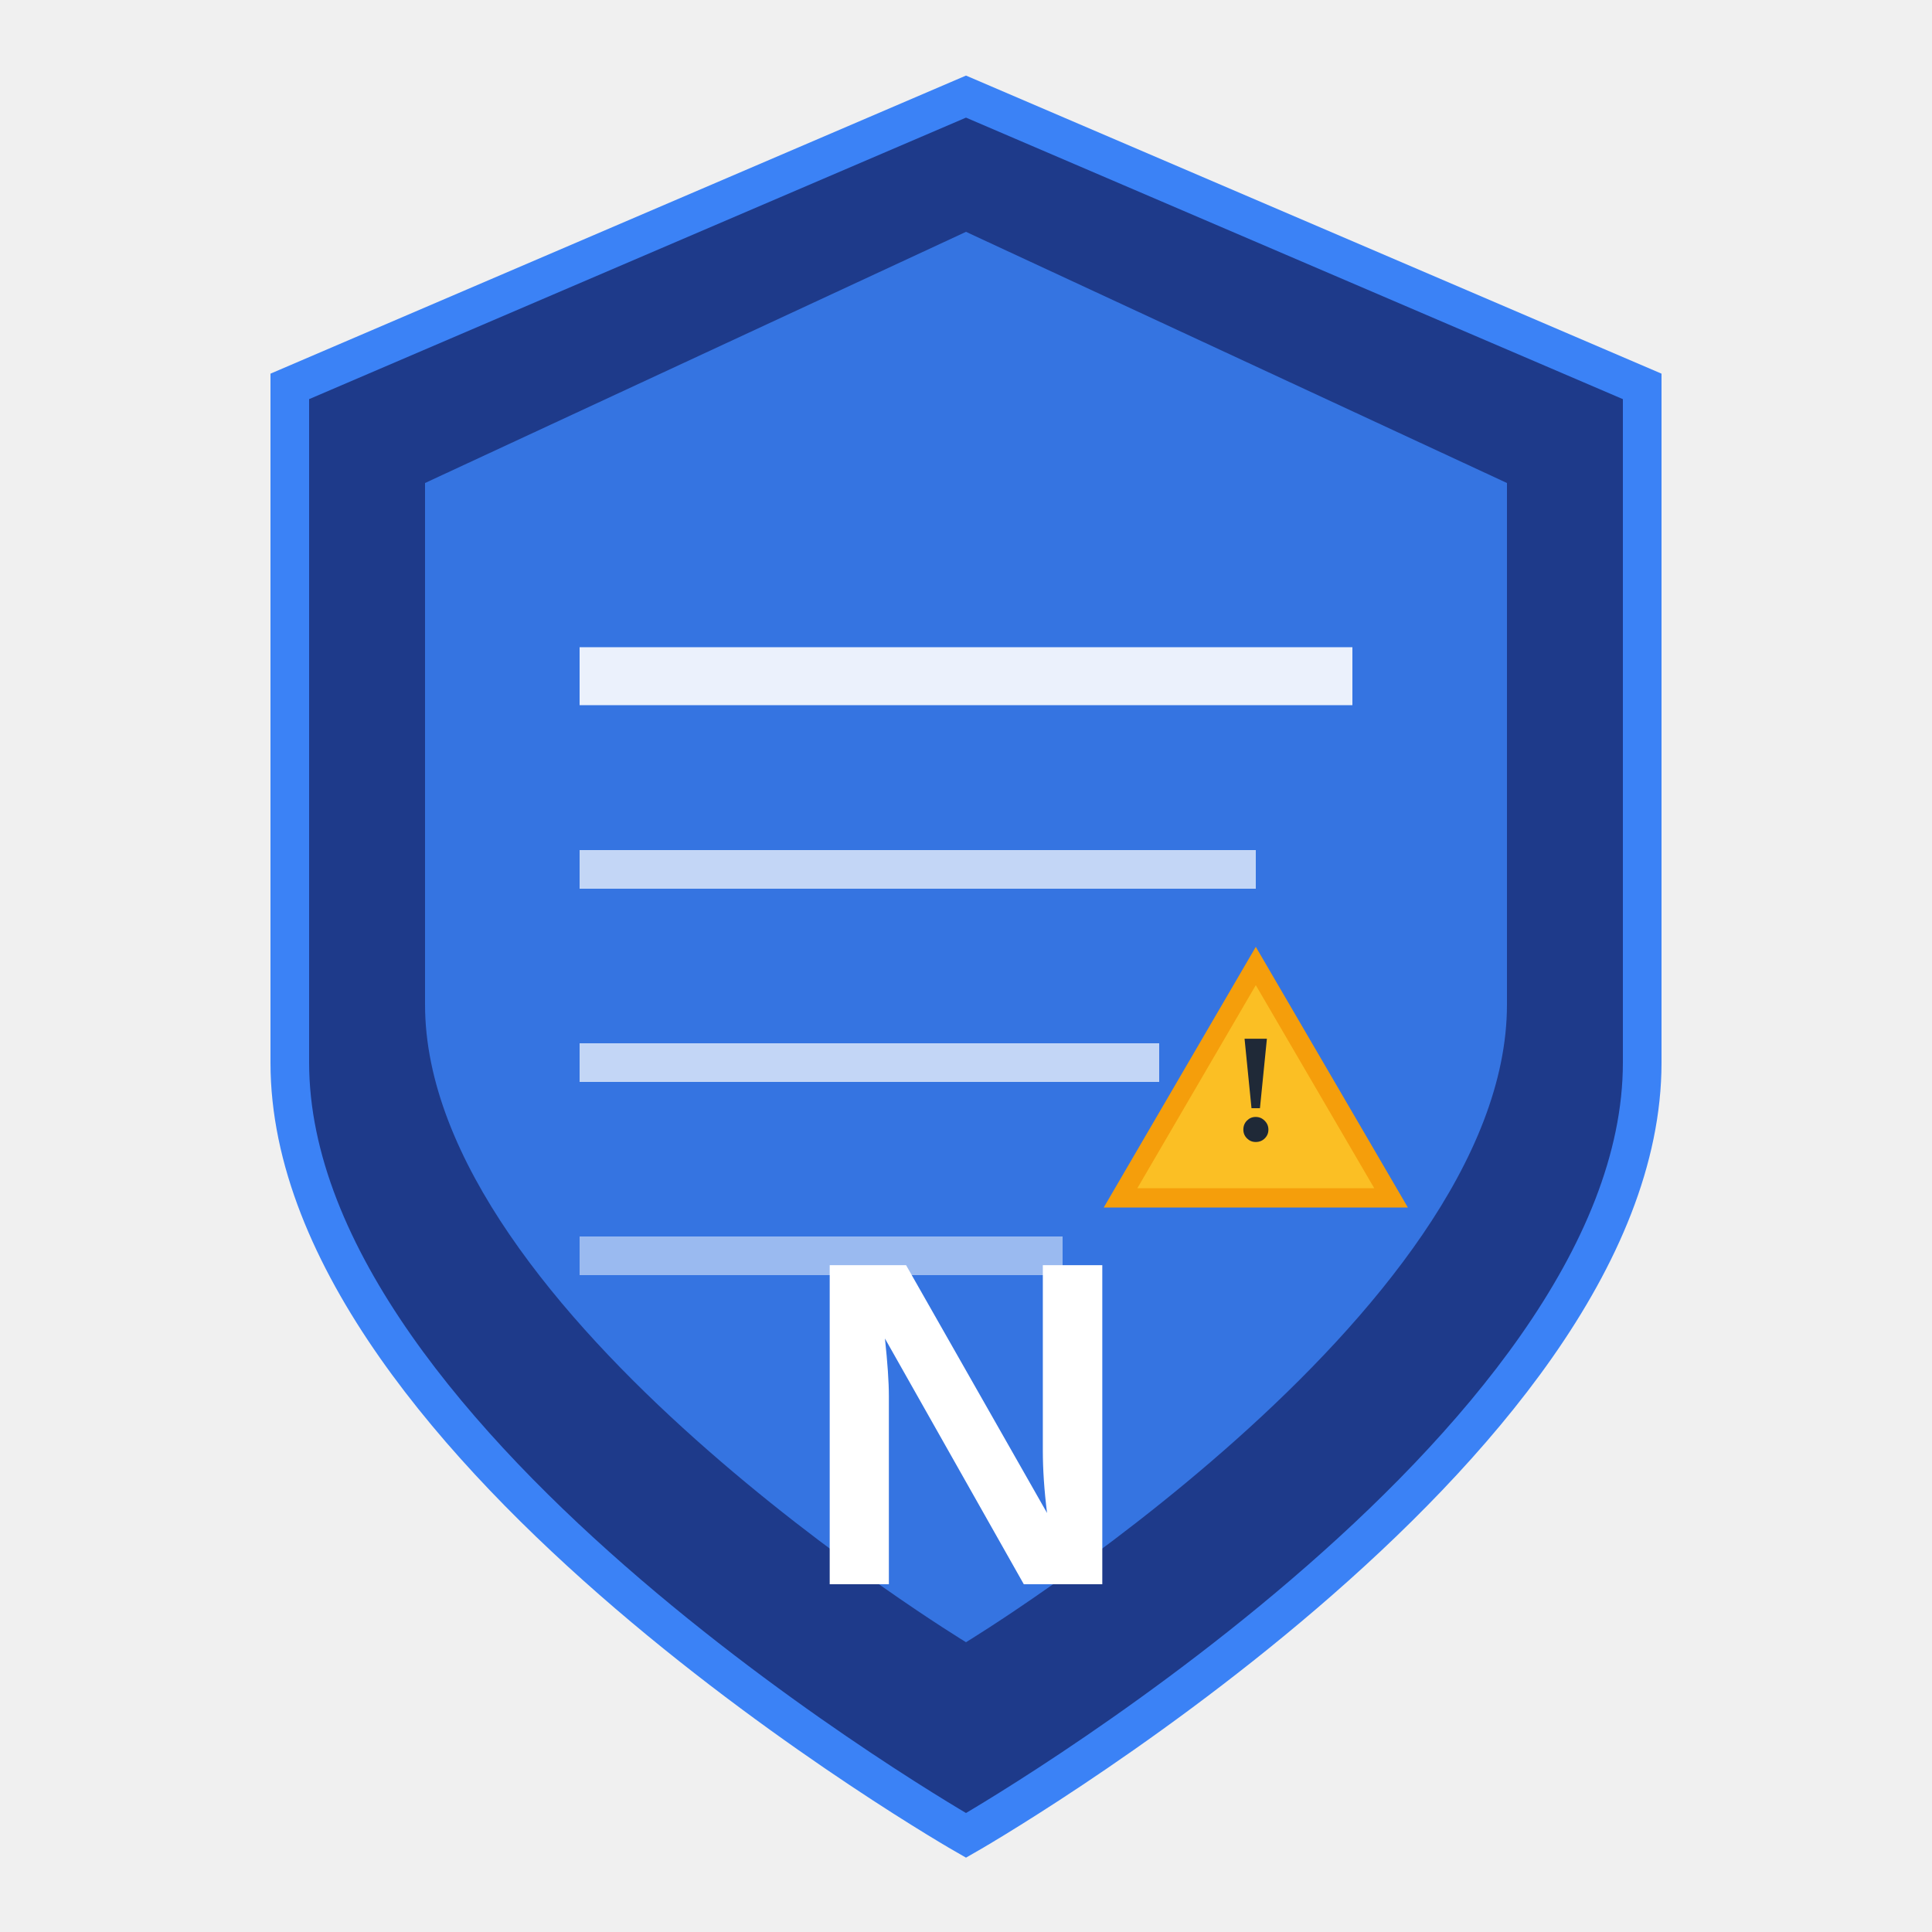
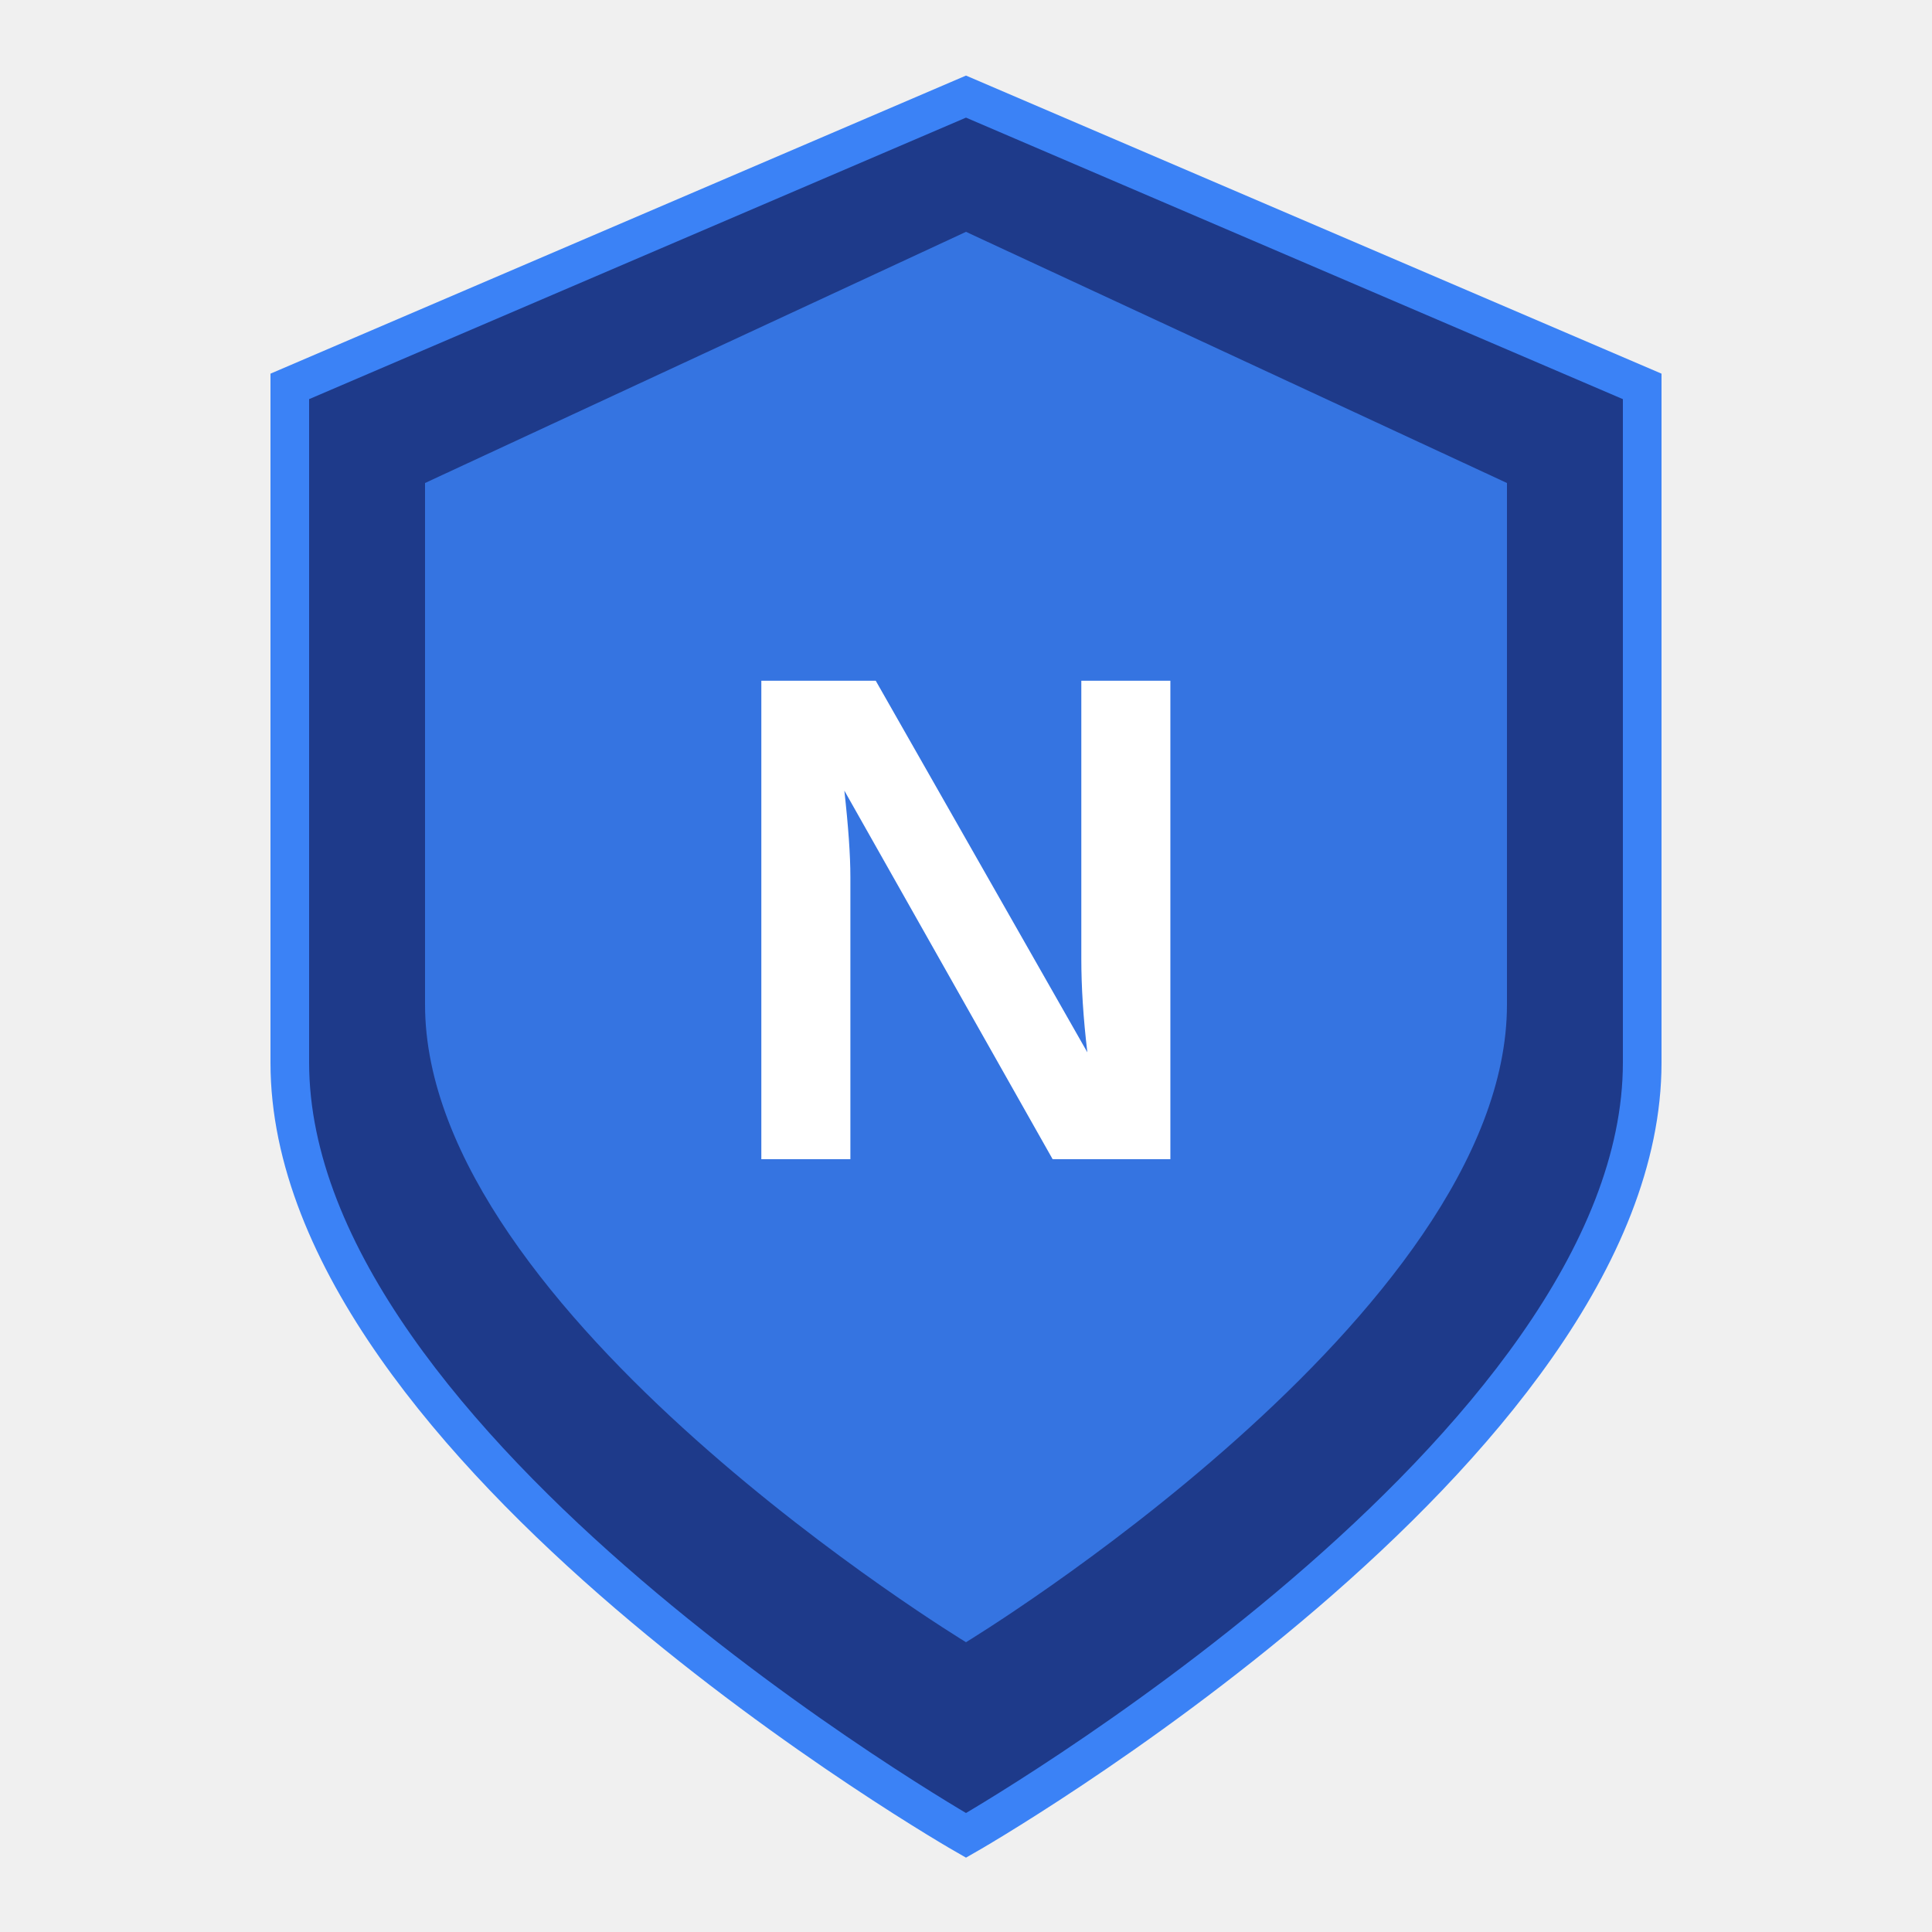
<svg xmlns="http://www.w3.org/2000/svg" viewBox="0 0 100 100">
  <path d="M50,5 L85,20 L85,55 C85,75 50,95 50,95 C50,95 15,75 15,55 L15,20 Z" fill="#1e3a8a" stroke="#3b82f6" stroke-width="2" />
  <path d="M50,12 L78,25 L78,52 C78,68 50,85 50,85 C50,85 22,68 22,52 L22,25 Z" fill="#3b82f6" opacity="0.8" />
-   <line x1="30" y1="35" x2="70" y2="35" stroke="white" stroke-width="3" opacity="0.9" />
-   <line x1="30" y1="45" x2="65" y2="45" stroke="white" stroke-width="2" opacity="0.7" />
-   <line x1="30" y1="55" x2="60" y2="55" stroke="white" stroke-width="2" opacity="0.7" />
-   <line x1="30" y1="65" x2="55" y2="65" stroke="white" stroke-width="2" opacity="0.5" />
-   <path d="M65,50 L72,62 L58,62 Z" fill="#fbbf24" stroke="#f59e0b" stroke-width="1" />
-   <text x="65" y="59" font-size="8" text-anchor="middle" fill="#1f2937" font-weight="bold">!</text>
-   <text x="50" y="82" font-size="24" text-anchor="middle" fill="white" font-weight="bold" font-family="Arial, sans-serif">N</text>
+   <text x="50" y="60" font-size="36" text-anchor="middle" fill="white" font-weight="bold" font-family="Arial, sans-serif">N</text>
</svg>
